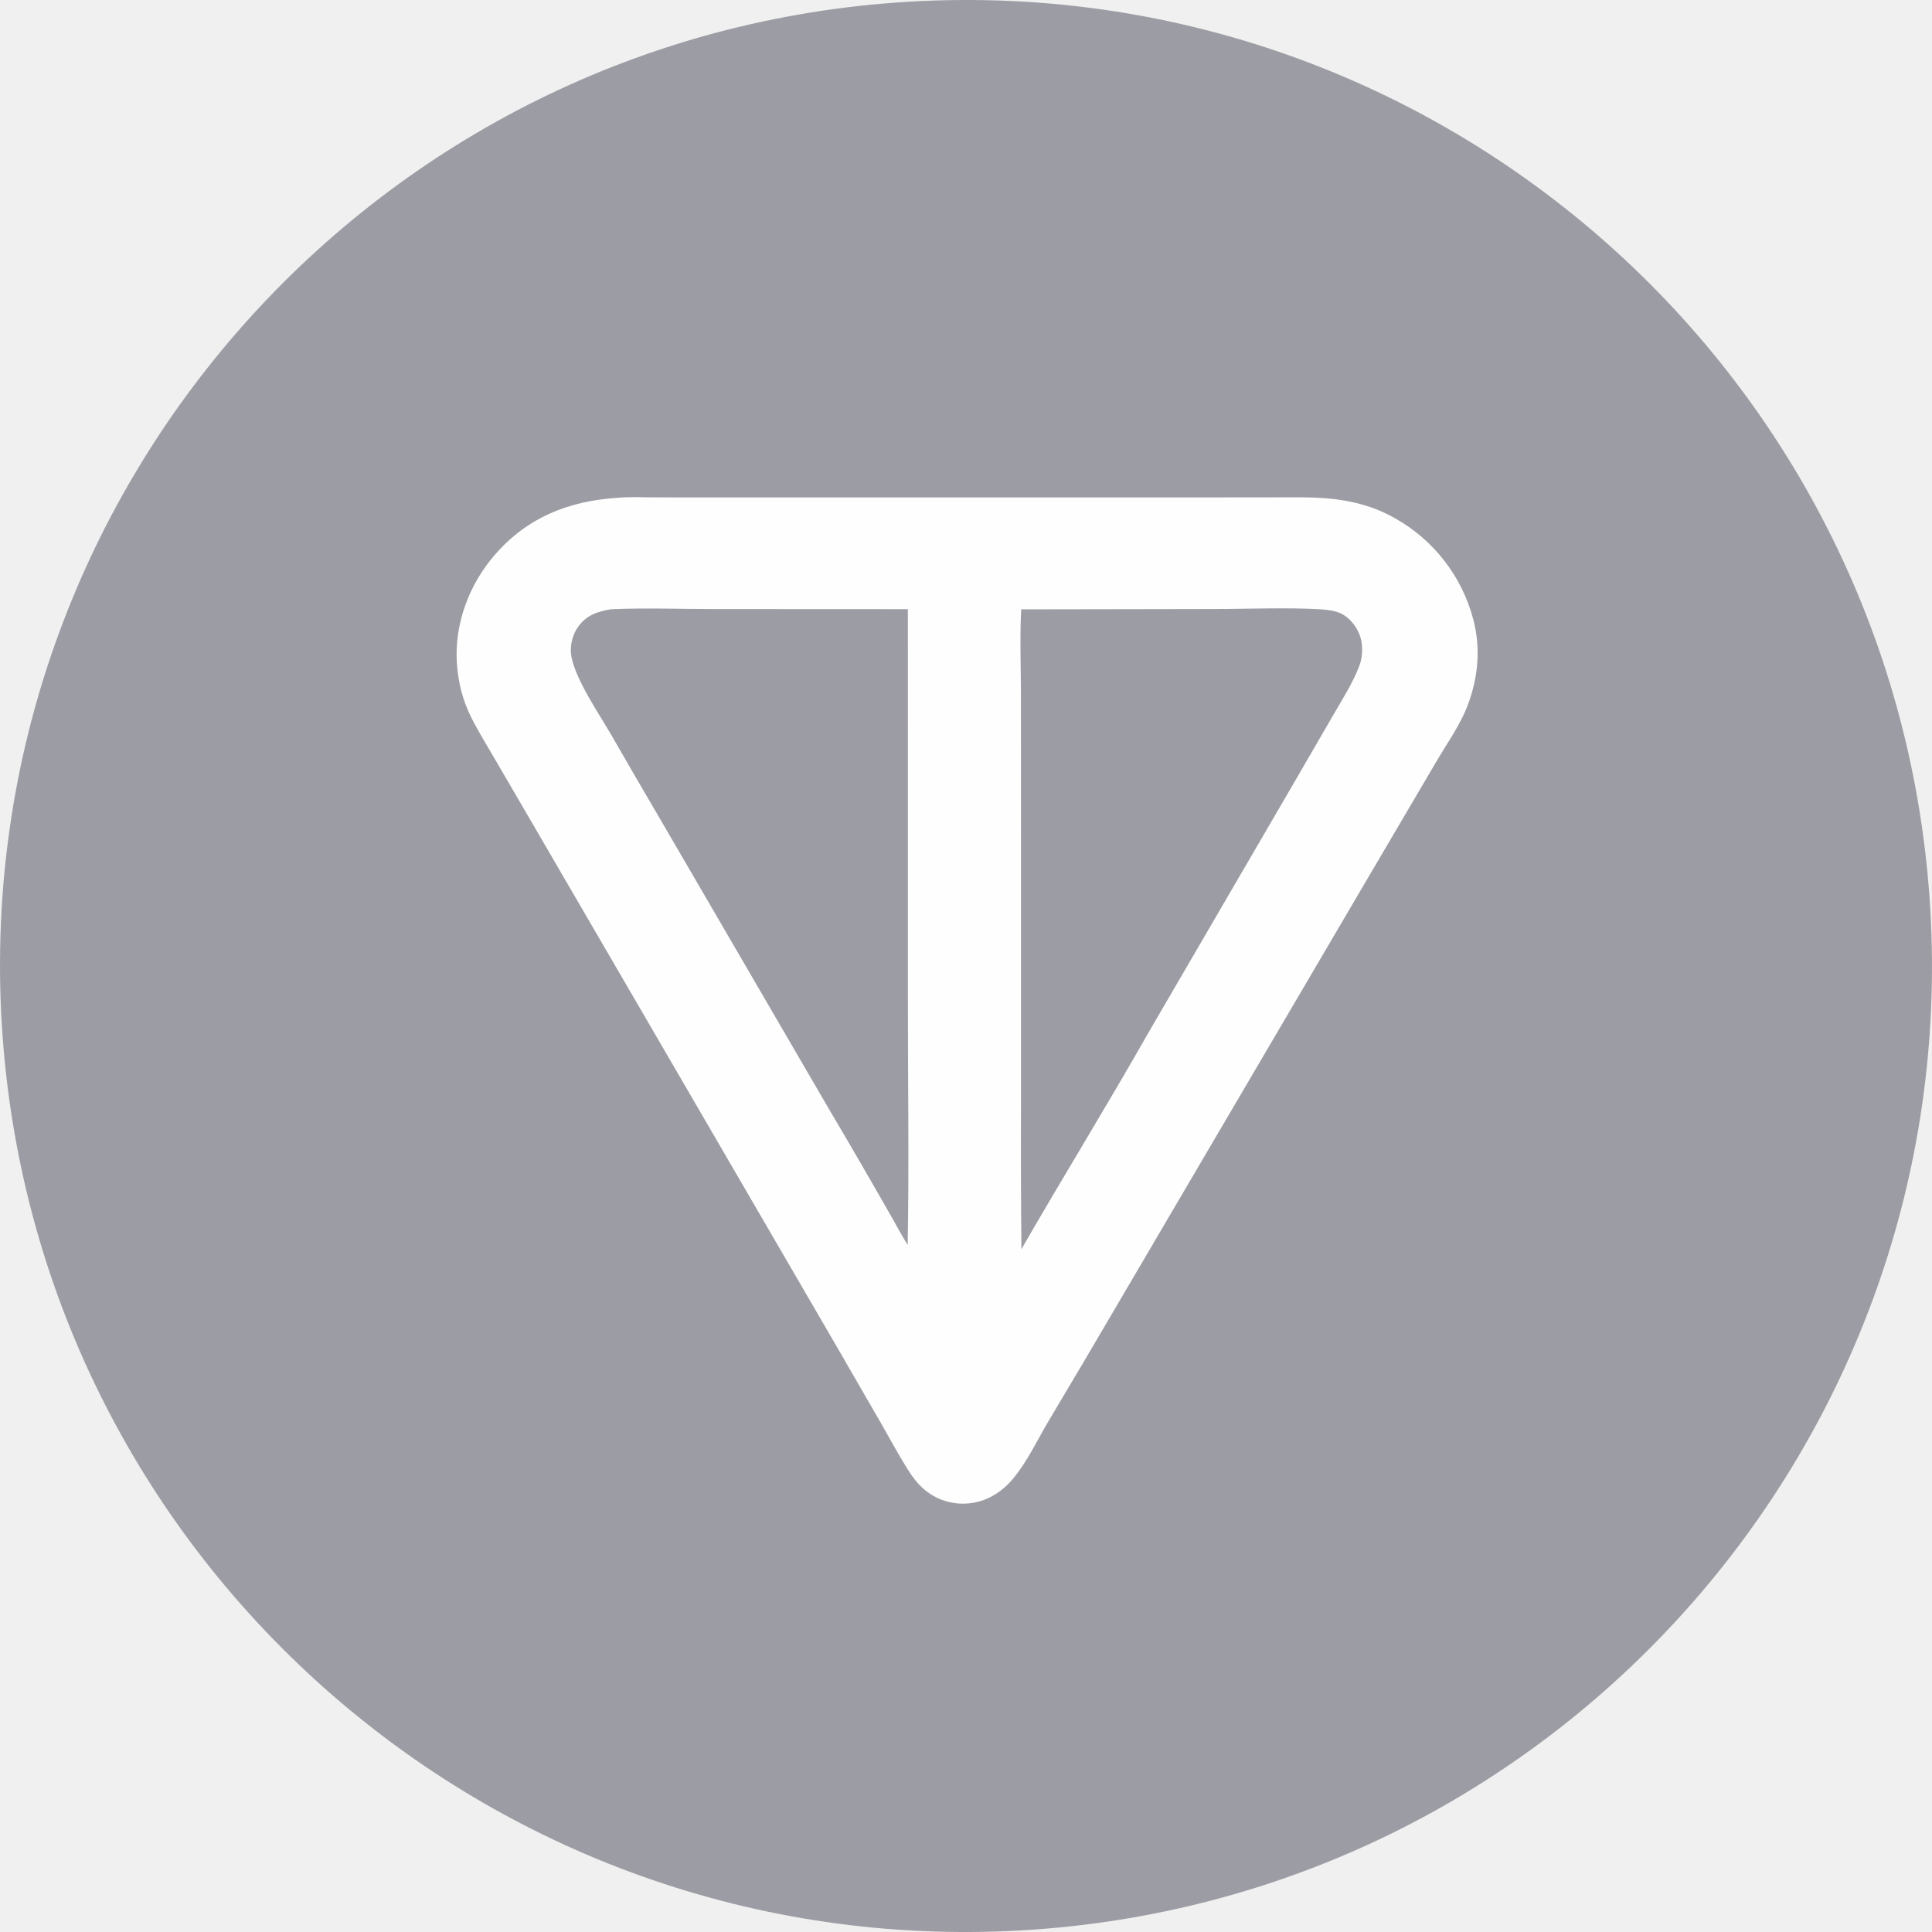
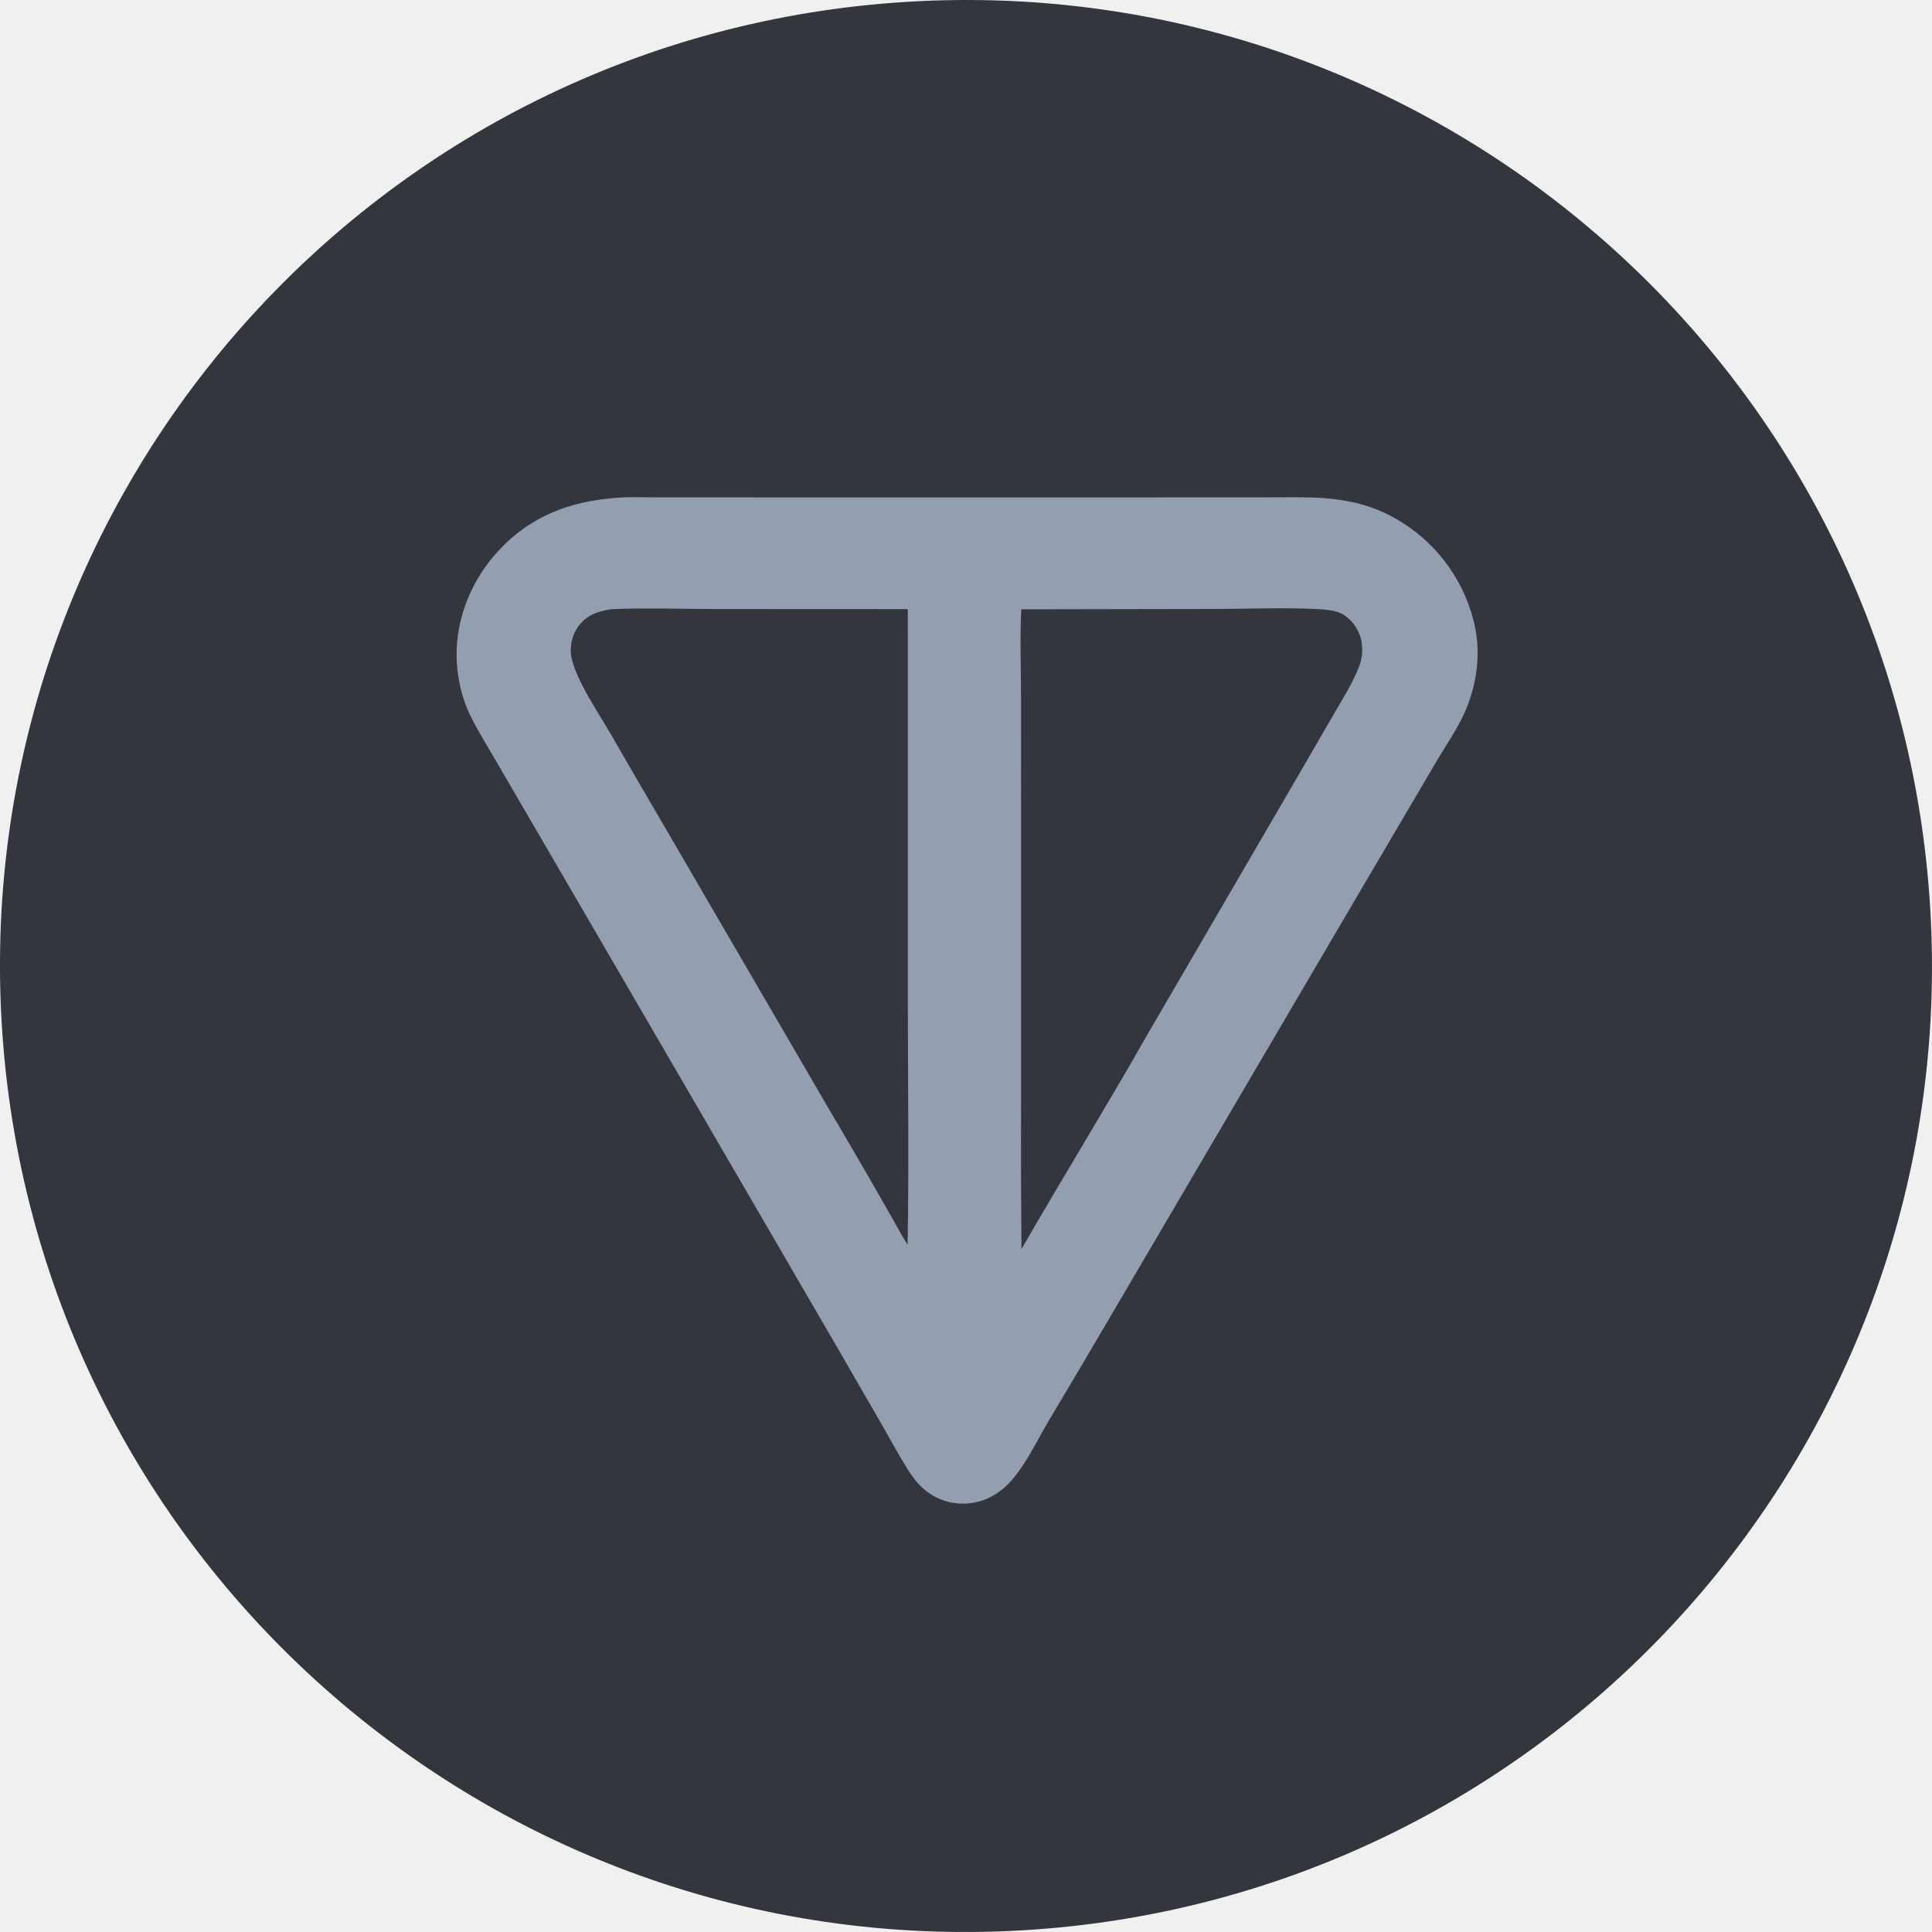
- <svg xmlns="http://www.w3.org/2000/svg" width="60" height="60" viewBox="0 0 60 60" fill="none">
-   <g clip-path="url(#clip0_1695_709)">
-     <path d="M28.215 0.054C44.769 -0.933 58.984 11.699 59.948 28.255C60.913 44.811 48.262 59.008 31.705 59.951C15.179 60.891 1.015 48.27 0.052 31.745C-0.911 15.221 11.692 1.039 28.215 0.054Z" fill="#9C9CA4" />
-     <path d="M19.18 15.459C19.556 15.424 19.955 15.447 20.332 15.447L22.492 15.448L29.302 15.448L37.053 15.448L39.54 15.446C40.092 15.446 40.649 15.431 41.2 15.476C41.956 15.539 42.664 15.719 43.327 16.097C44.525 16.77 45.4 17.899 45.752 19.228C45.993 20.132 45.907 21.047 45.575 21.917C45.342 22.528 44.929 23.101 44.599 23.665L42.44 27.336L34.703 40.512C33.999 41.718 33.288 42.919 32.572 44.118C32.217 44.716 31.904 45.391 31.459 45.925C31.102 46.351 30.62 46.648 30.058 46.691C29.567 46.732 29.079 46.576 28.703 46.256C28.497 46.079 28.335 45.866 28.192 45.637C27.901 45.174 27.64 44.686 27.368 44.212L25.939 41.739L20.698 32.727L16.717 25.887L15.409 23.642C15.148 23.193 14.871 22.746 14.636 22.283C14.369 21.756 14.228 21.185 14.189 20.596C14.107 19.369 14.577 18.129 15.384 17.211C16.401 16.054 17.671 15.559 19.18 15.459Z" fill="#FEFEFE" />
-     <path d="M31.714 18.924L37.69 18.914C38.766 18.914 39.923 18.862 40.986 18.921C41.195 18.933 41.459 18.962 41.648 19.054C41.938 19.196 42.169 19.503 42.255 19.811C42.332 20.088 42.316 20.42 42.212 20.689C42.002 21.232 41.678 21.734 41.388 22.236L40.15 24.372L35.666 32.07C34.384 34.329 33.017 36.543 31.721 38.794C31.706 37.267 31.702 35.739 31.708 34.212L31.708 26.515L31.706 21.579C31.705 20.699 31.669 19.802 31.714 18.924Z" fill="#9C9CA4" />
-     <path d="M18.974 18.921C20.031 18.874 21.105 18.915 22.164 18.915L28.195 18.918L28.196 31.011C28.194 33.56 28.234 36.114 28.189 38.662C28.017 38.395 27.868 38.108 27.71 37.831C27.066 36.7 26.413 35.573 25.75 34.453L20.518 25.465C20.003 24.589 19.493 23.711 18.987 22.83C18.598 22.156 17.901 21.153 17.748 20.408C17.685 20.104 17.765 19.738 17.94 19.485C18.198 19.11 18.547 18.992 18.974 18.921Z" fill="#9C9CA4" />
+ <svg xmlns="http://www.w3.org/2000/svg" width="40" height="40" viewBox="0 0 40 40" fill="none">
+   <g clip-path="url(#clip0_2511_779)">
+     <path d="M18.81 0.036C29.846 -0.622 39.322 7.799 39.965 18.837C40.609 29.874 32.175 39.339 21.137 39.967C10.12 40.594 0.676 32.18 0.034 21.163C-0.607 10.147 7.794 0.693 18.81 0.036Z" fill="#33373D" />
+     <path d="M12.787 10.306C13.037 10.283 13.303 10.298 13.555 10.298L14.995 10.298L19.535 10.299L24.702 10.298L26.36 10.297C26.728 10.297 27.099 10.287 27.467 10.318C27.971 10.359 28.443 10.479 28.884 10.731C29.683 11.18 30.266 11.933 30.501 12.819C30.662 13.421 30.604 14.031 30.383 14.612C30.228 15.019 29.953 15.4 29.733 15.777L28.293 18.224L23.136 27.008C22.666 27.812 22.192 28.613 21.715 29.412C21.478 29.811 21.27 30.261 20.972 30.616C20.735 30.901 20.414 31.098 20.039 31.127C19.711 31.155 19.386 31.05 19.136 30.837C18.998 30.719 18.89 30.577 18.794 30.424C18.601 30.116 18.427 29.791 18.245 29.474L17.293 27.826L13.799 21.818L11.145 17.258L10.273 15.761C10.099 15.462 9.914 15.164 9.757 14.855C9.579 14.504 9.485 14.123 9.459 13.731C9.405 12.913 9.718 12.086 10.256 11.474C10.934 10.703 11.78 10.373 12.787 10.306Z" fill="#939EB1" />
+     <path d="M21.144 12.615L25.128 12.608C25.845 12.608 26.617 12.573 27.325 12.613C27.464 12.62 27.641 12.64 27.767 12.701C27.96 12.796 28.114 13.001 28.171 13.206C28.223 13.391 28.212 13.612 28.142 13.792C28.003 14.153 27.787 14.488 27.593 14.823L26.768 16.247L23.779 21.379C22.924 22.885 22.013 24.361 21.148 25.861C21.139 24.843 21.136 23.825 21.14 22.806L21.14 17.676L21.139 14.385C21.138 13.798 21.114 13.2 21.144 12.615Z" fill="#33373D" />
+     <path d="M12.648 12.613C13.352 12.582 14.069 12.608 14.775 12.609L18.795 12.611L18.796 20.673C18.795 22.372 18.821 24.074 18.791 25.773C18.676 25.595 18.577 25.404 18.472 25.22C18.043 24.465 17.607 23.714 17.165 22.967L13.677 16.975C13.334 16.391 12.994 15.806 12.657 15.219C12.398 14.769 11.933 14.101 11.83 13.604C11.789 13.402 11.842 13.158 11.959 12.989C12.131 12.739 12.364 12.66 12.648 12.613Z" fill="#33373D" />
  </g>
  <defs>
-     <clipPath id="clip0_1695_709">
-       <rect width="60" height="60" fill="white" />
+     <clipPath id="clip0_2511_779">
+       <rect width="40" height="40" fill="white" />
    </clipPath>
  </defs>
</svg>
